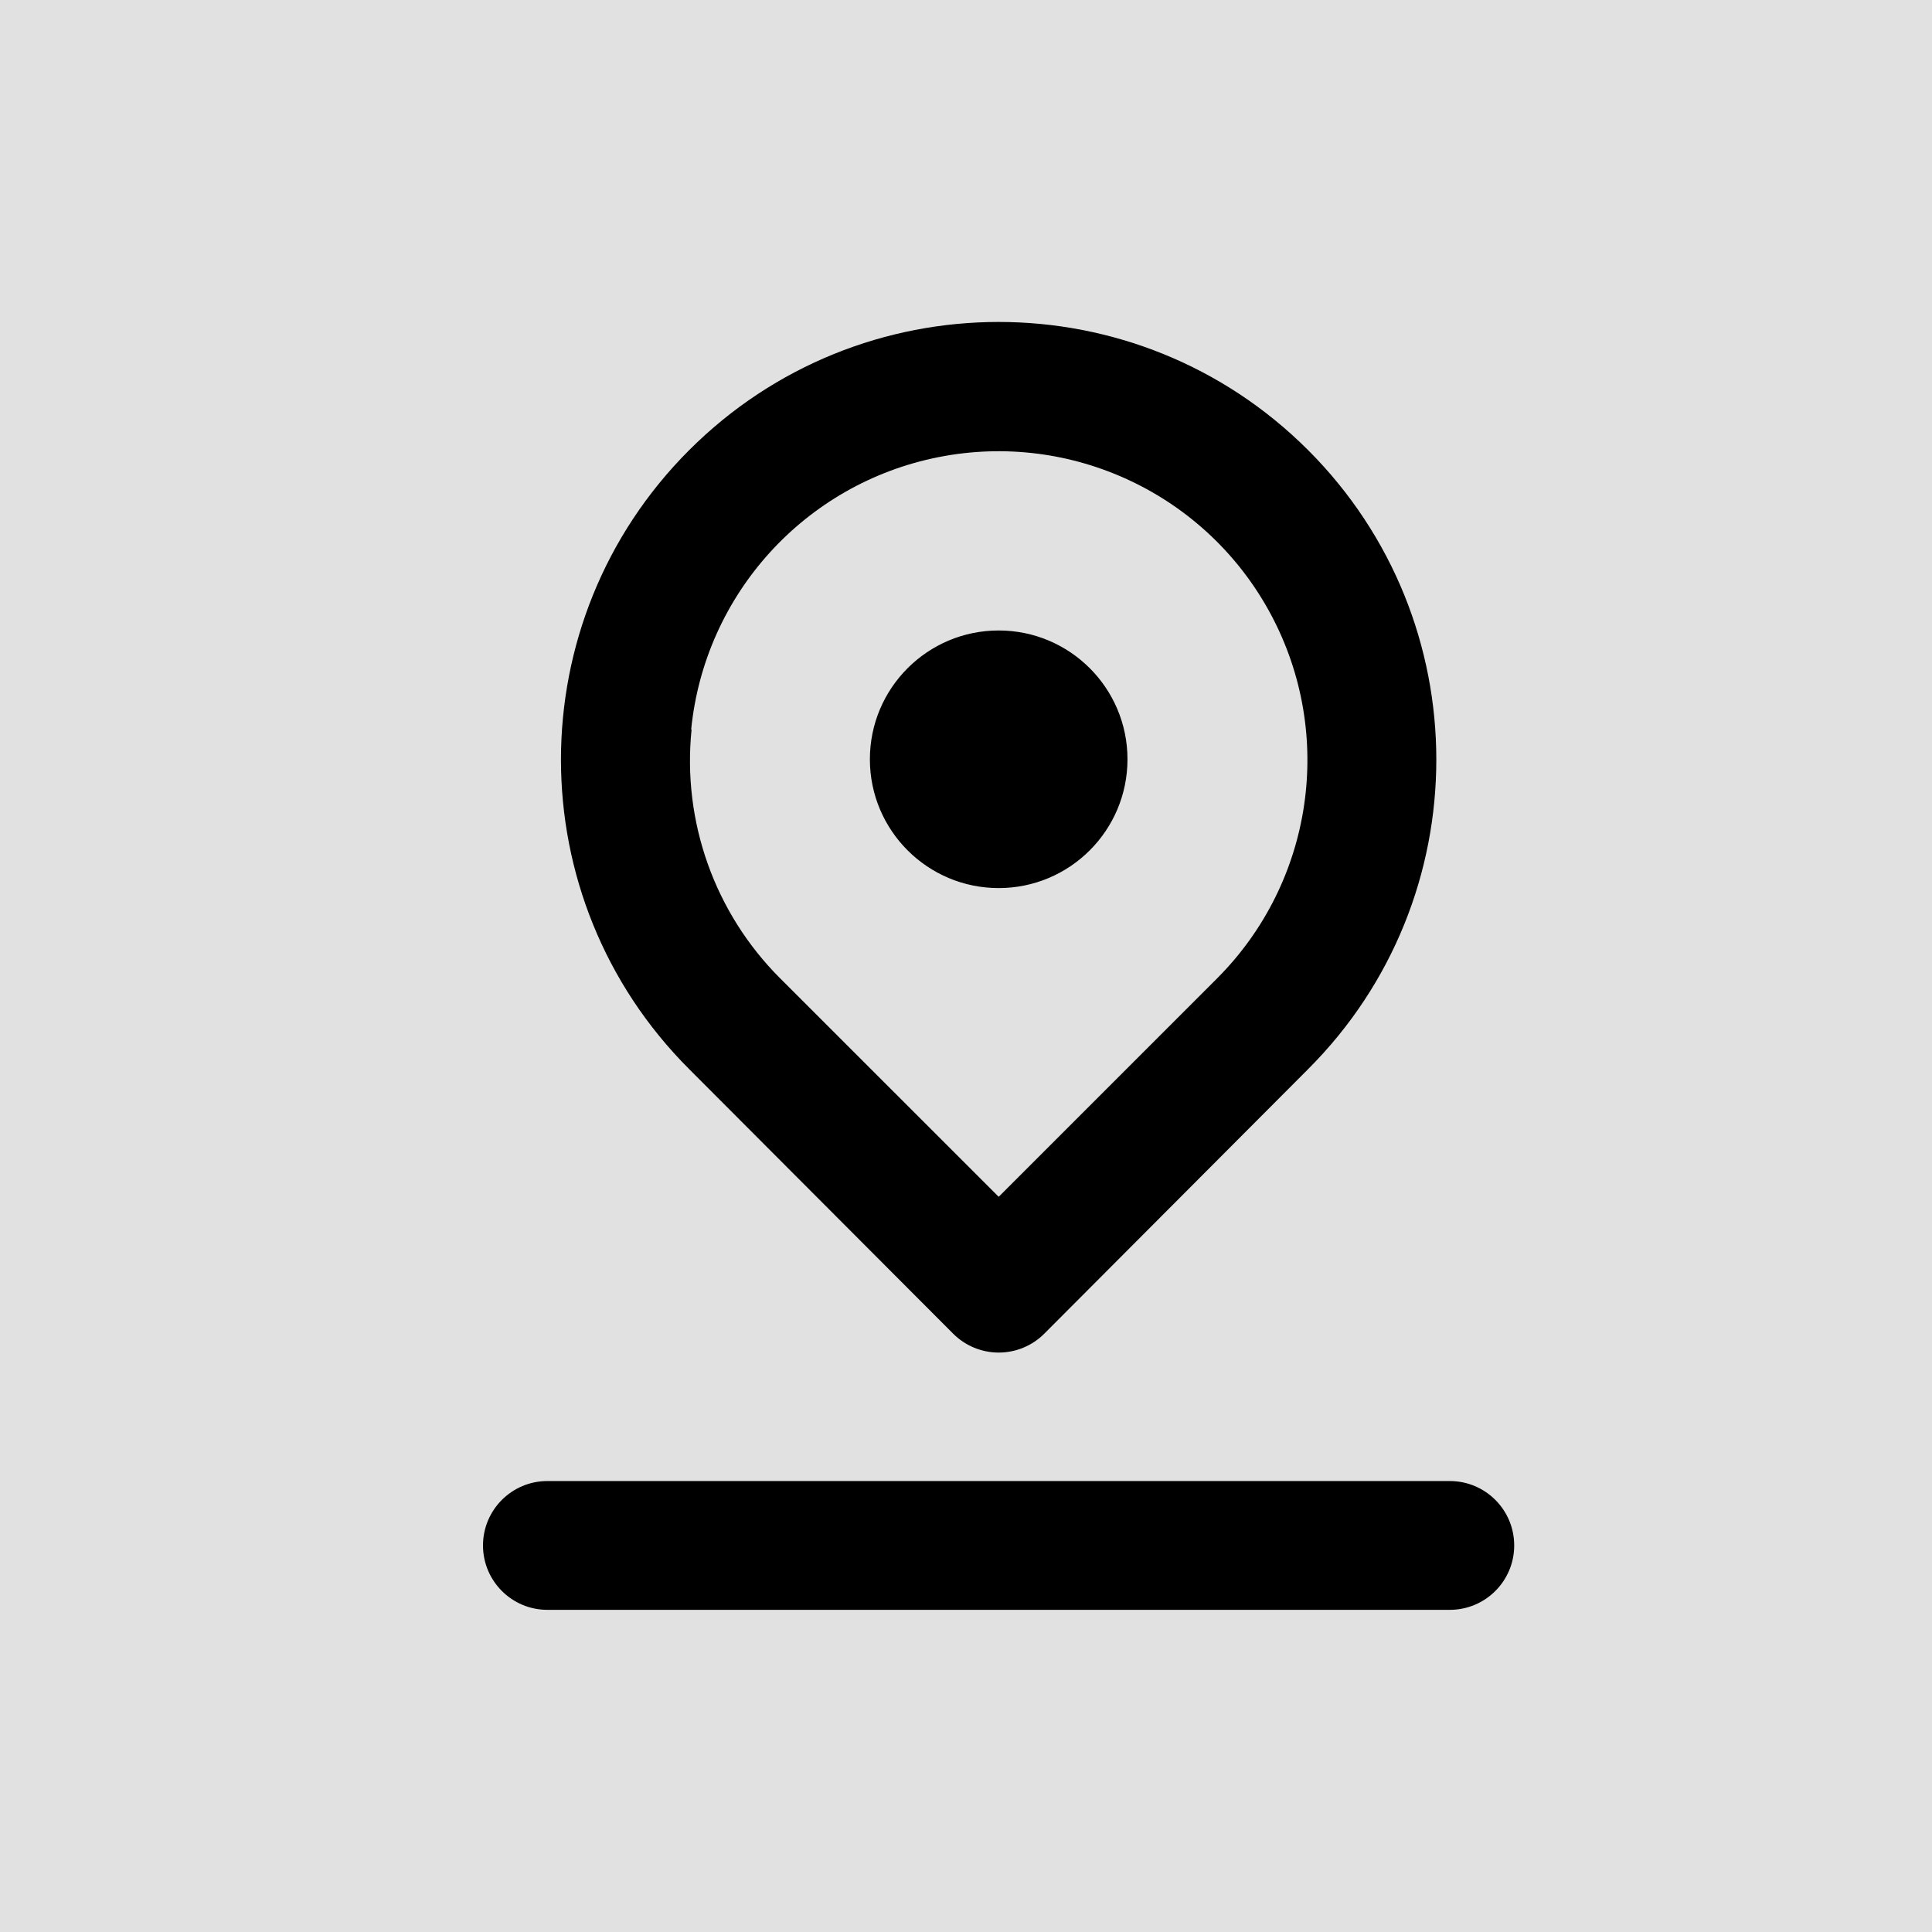
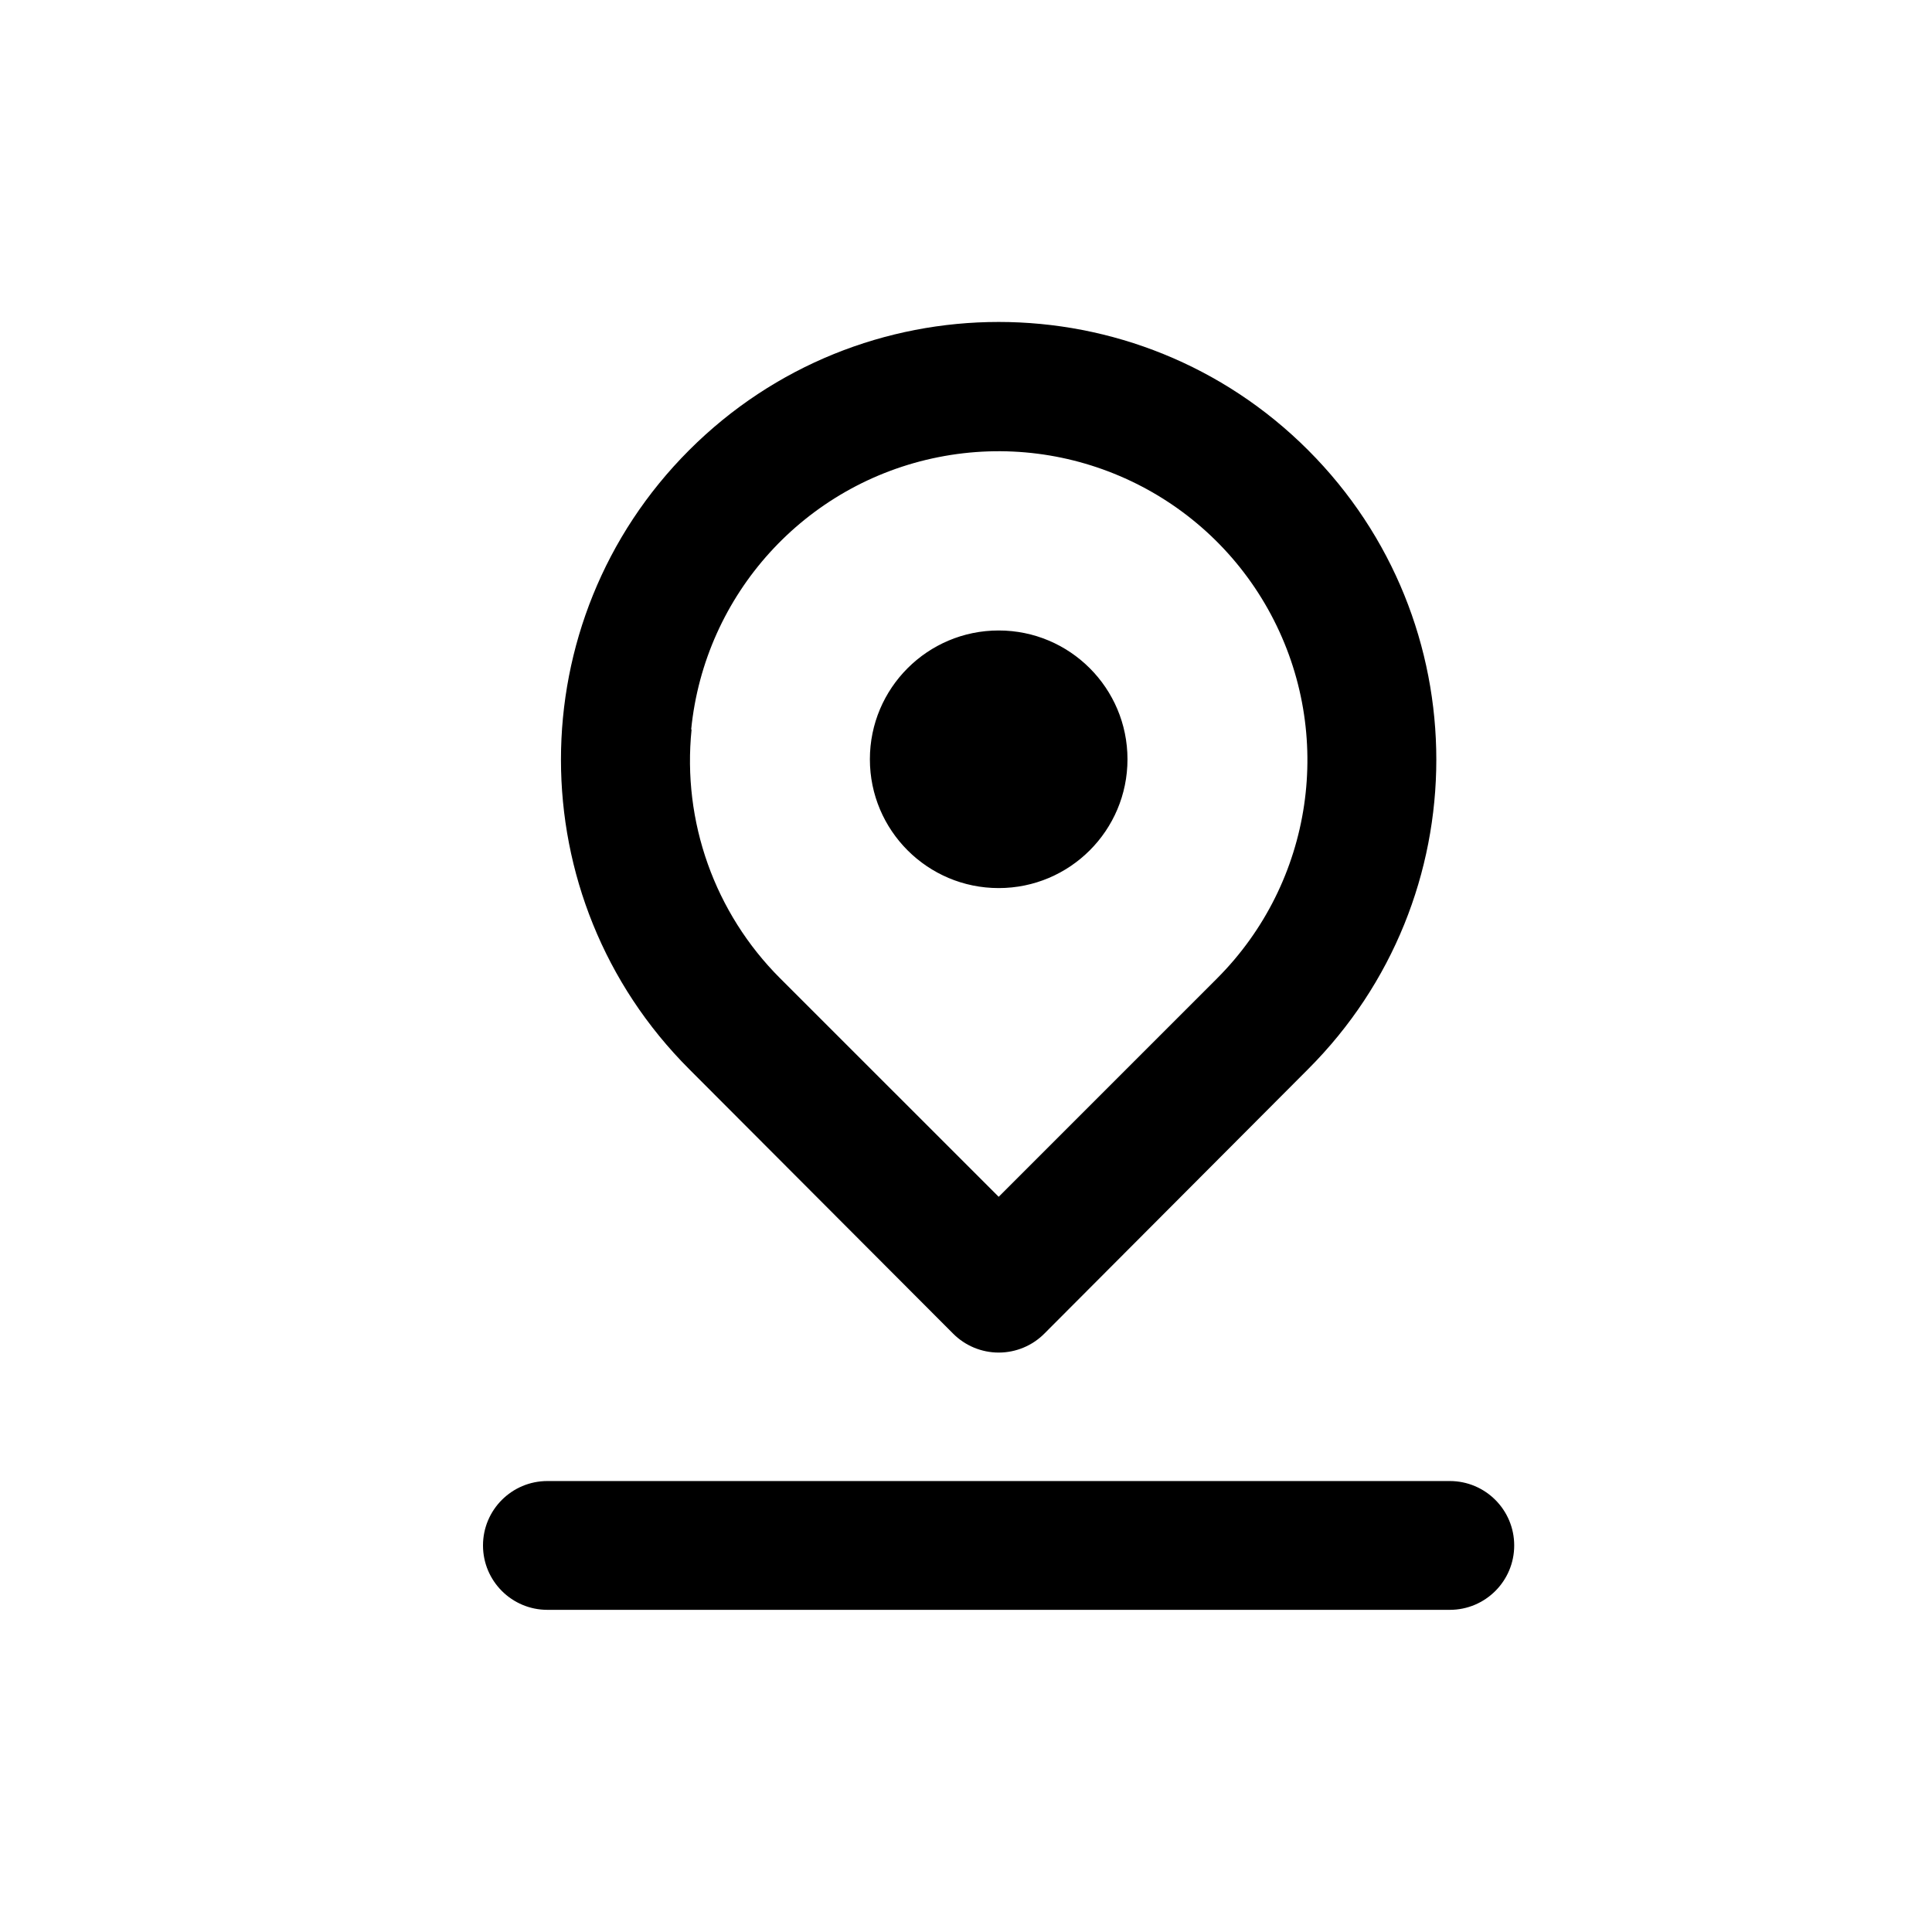
<svg xmlns="http://www.w3.org/2000/svg" id="pin_marker_underline" data-name="pin marker underline" width="24" height="24" viewBox="0 0 24 24">
-   <rect id="Shape" width="24" height="24" opacity="0.12" />
+   <rect id="Shape" width="24" height="24" opacity="0" />
  <path id="location-pin-alt" d="M10.406,9.05a1.6,1.6,0,1,0-1.6-1.6A1.6,1.6,0,0,0,10.406,9.05Zm-.568,5.533a.8.8,0,0,0,1.137,0L14.249,11.3a5.437,5.437,0,1,0-7.687,0ZM6.586,7.08a3.837,3.837,0,1,1,6.534,3.091l-2.714,2.714L7.691,10.171a3.819,3.819,0,0,1-1.1-3.091Zm9.424,9.336H4.8a.8.8,0,1,0,0,1.6h11.21a.8.8,0,1,0,0-1.6Z" transform="translate(2 1.982)" />
</svg>
